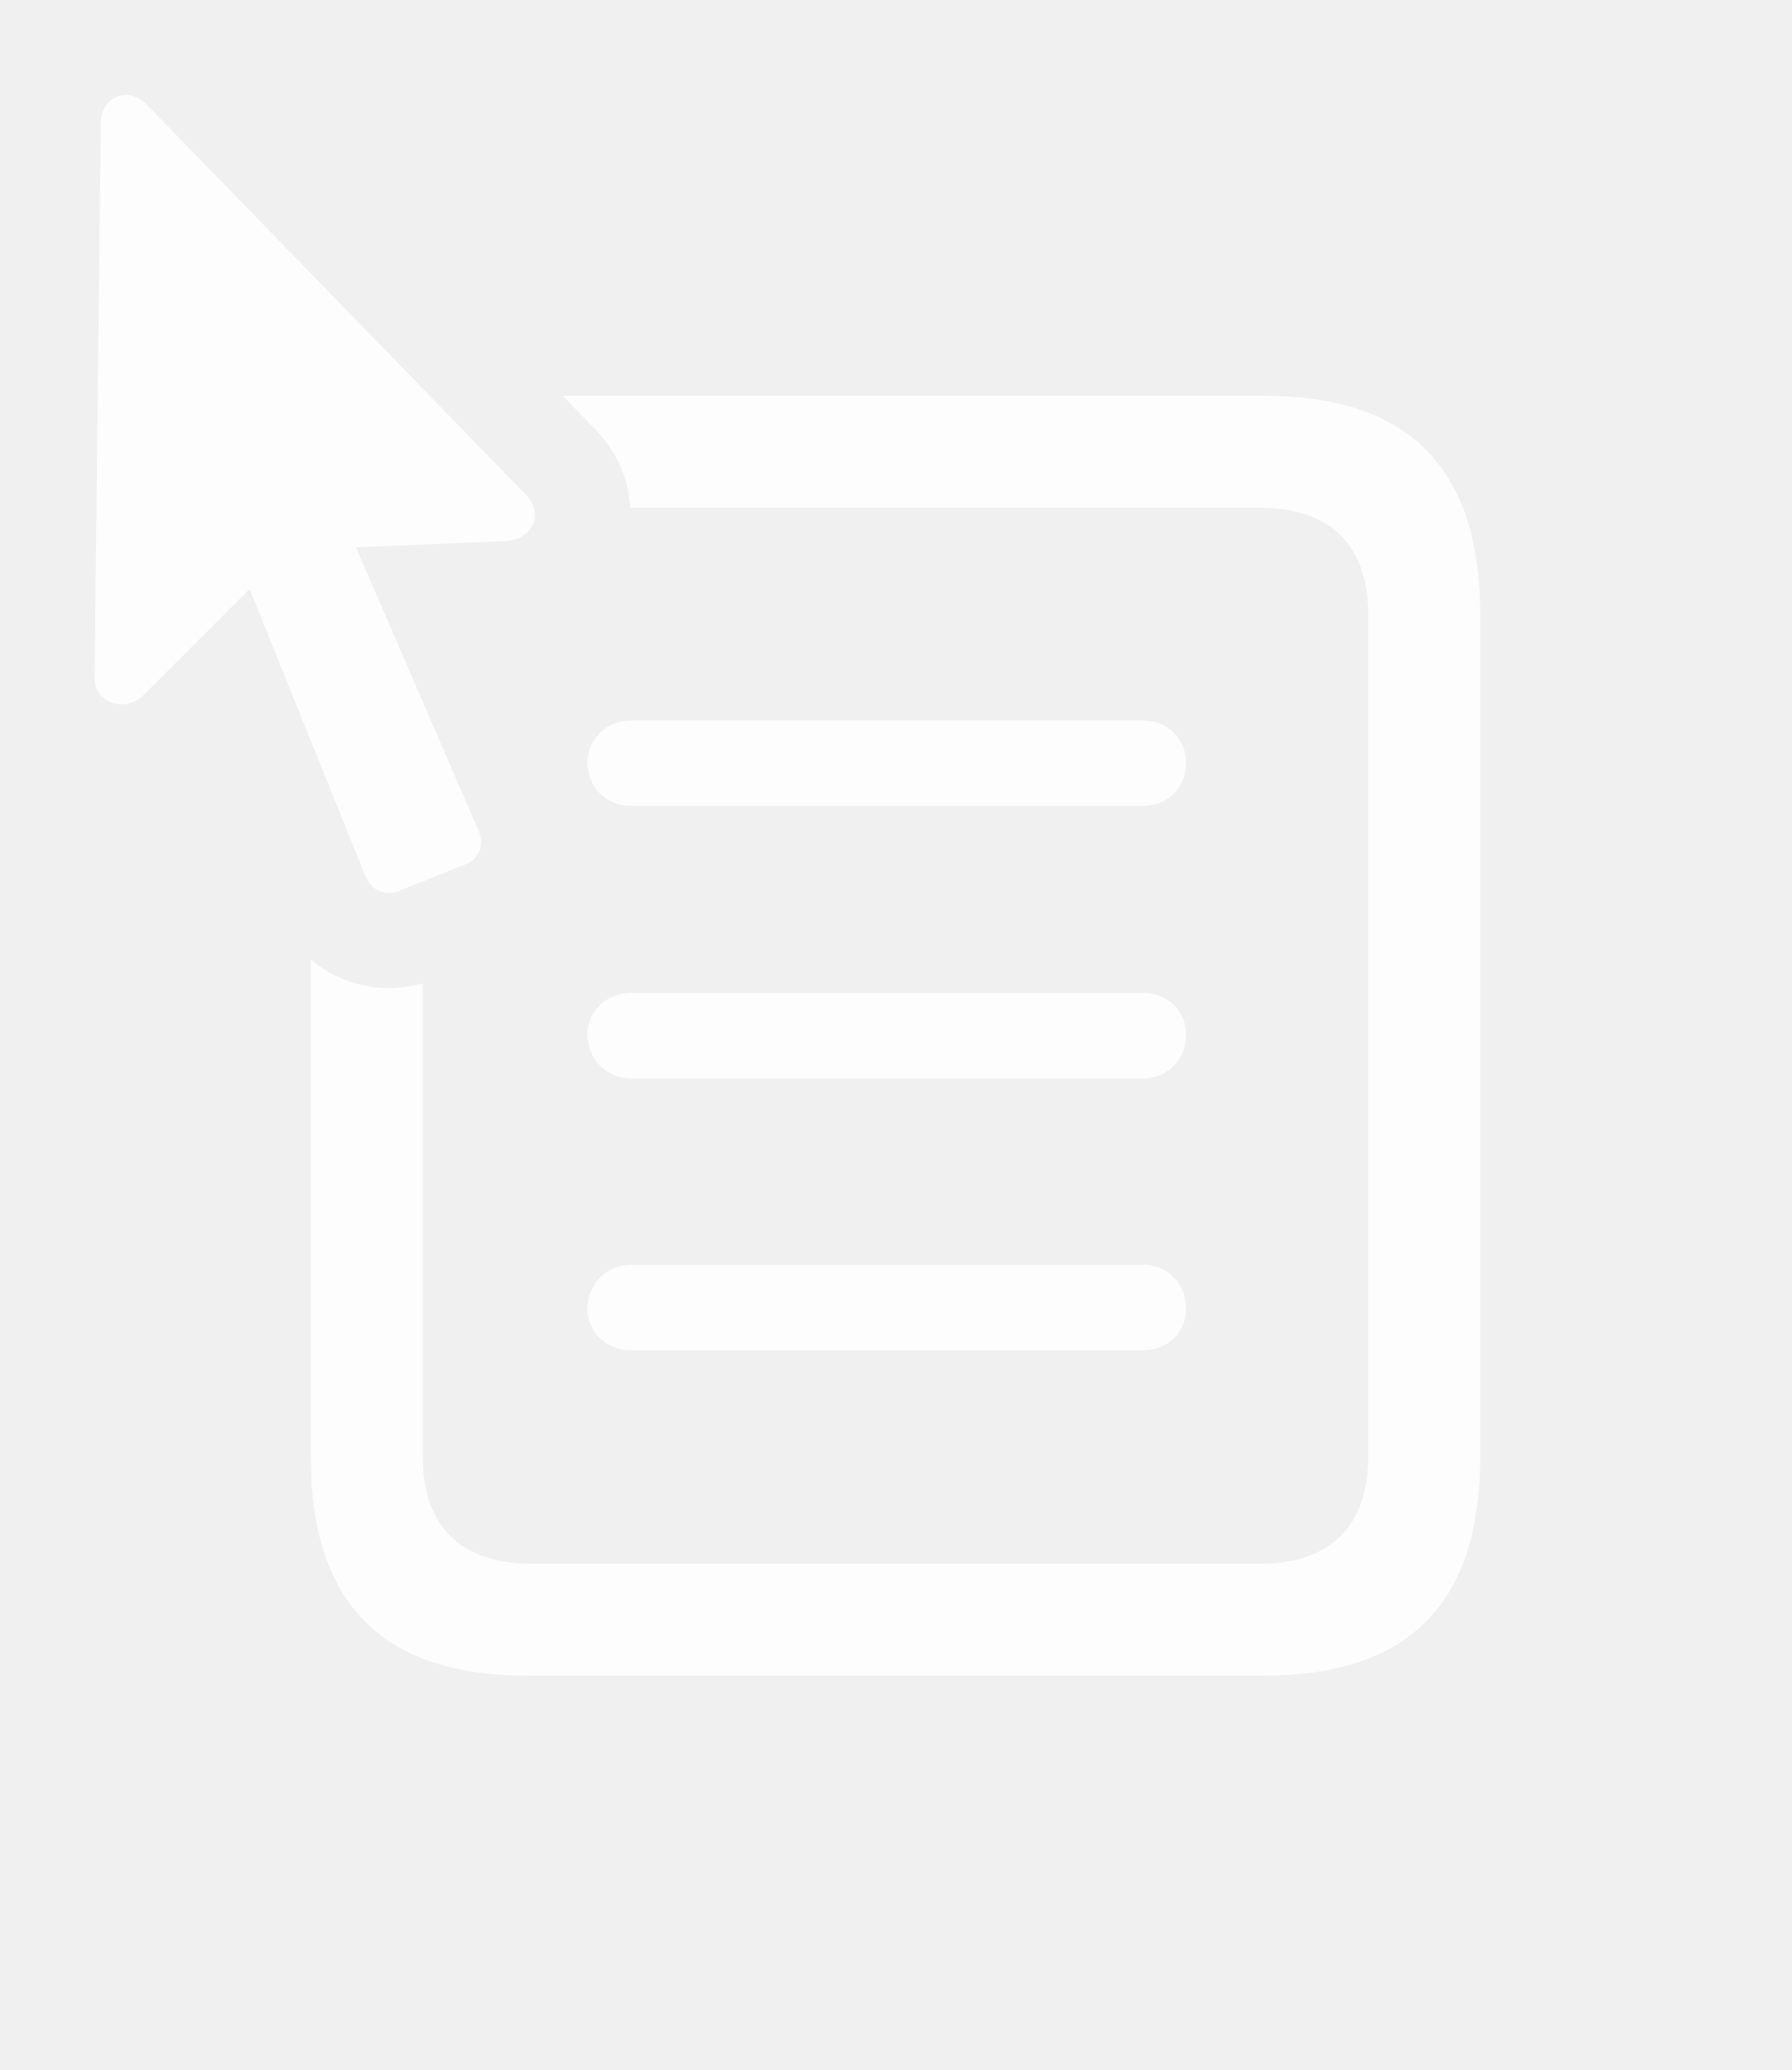
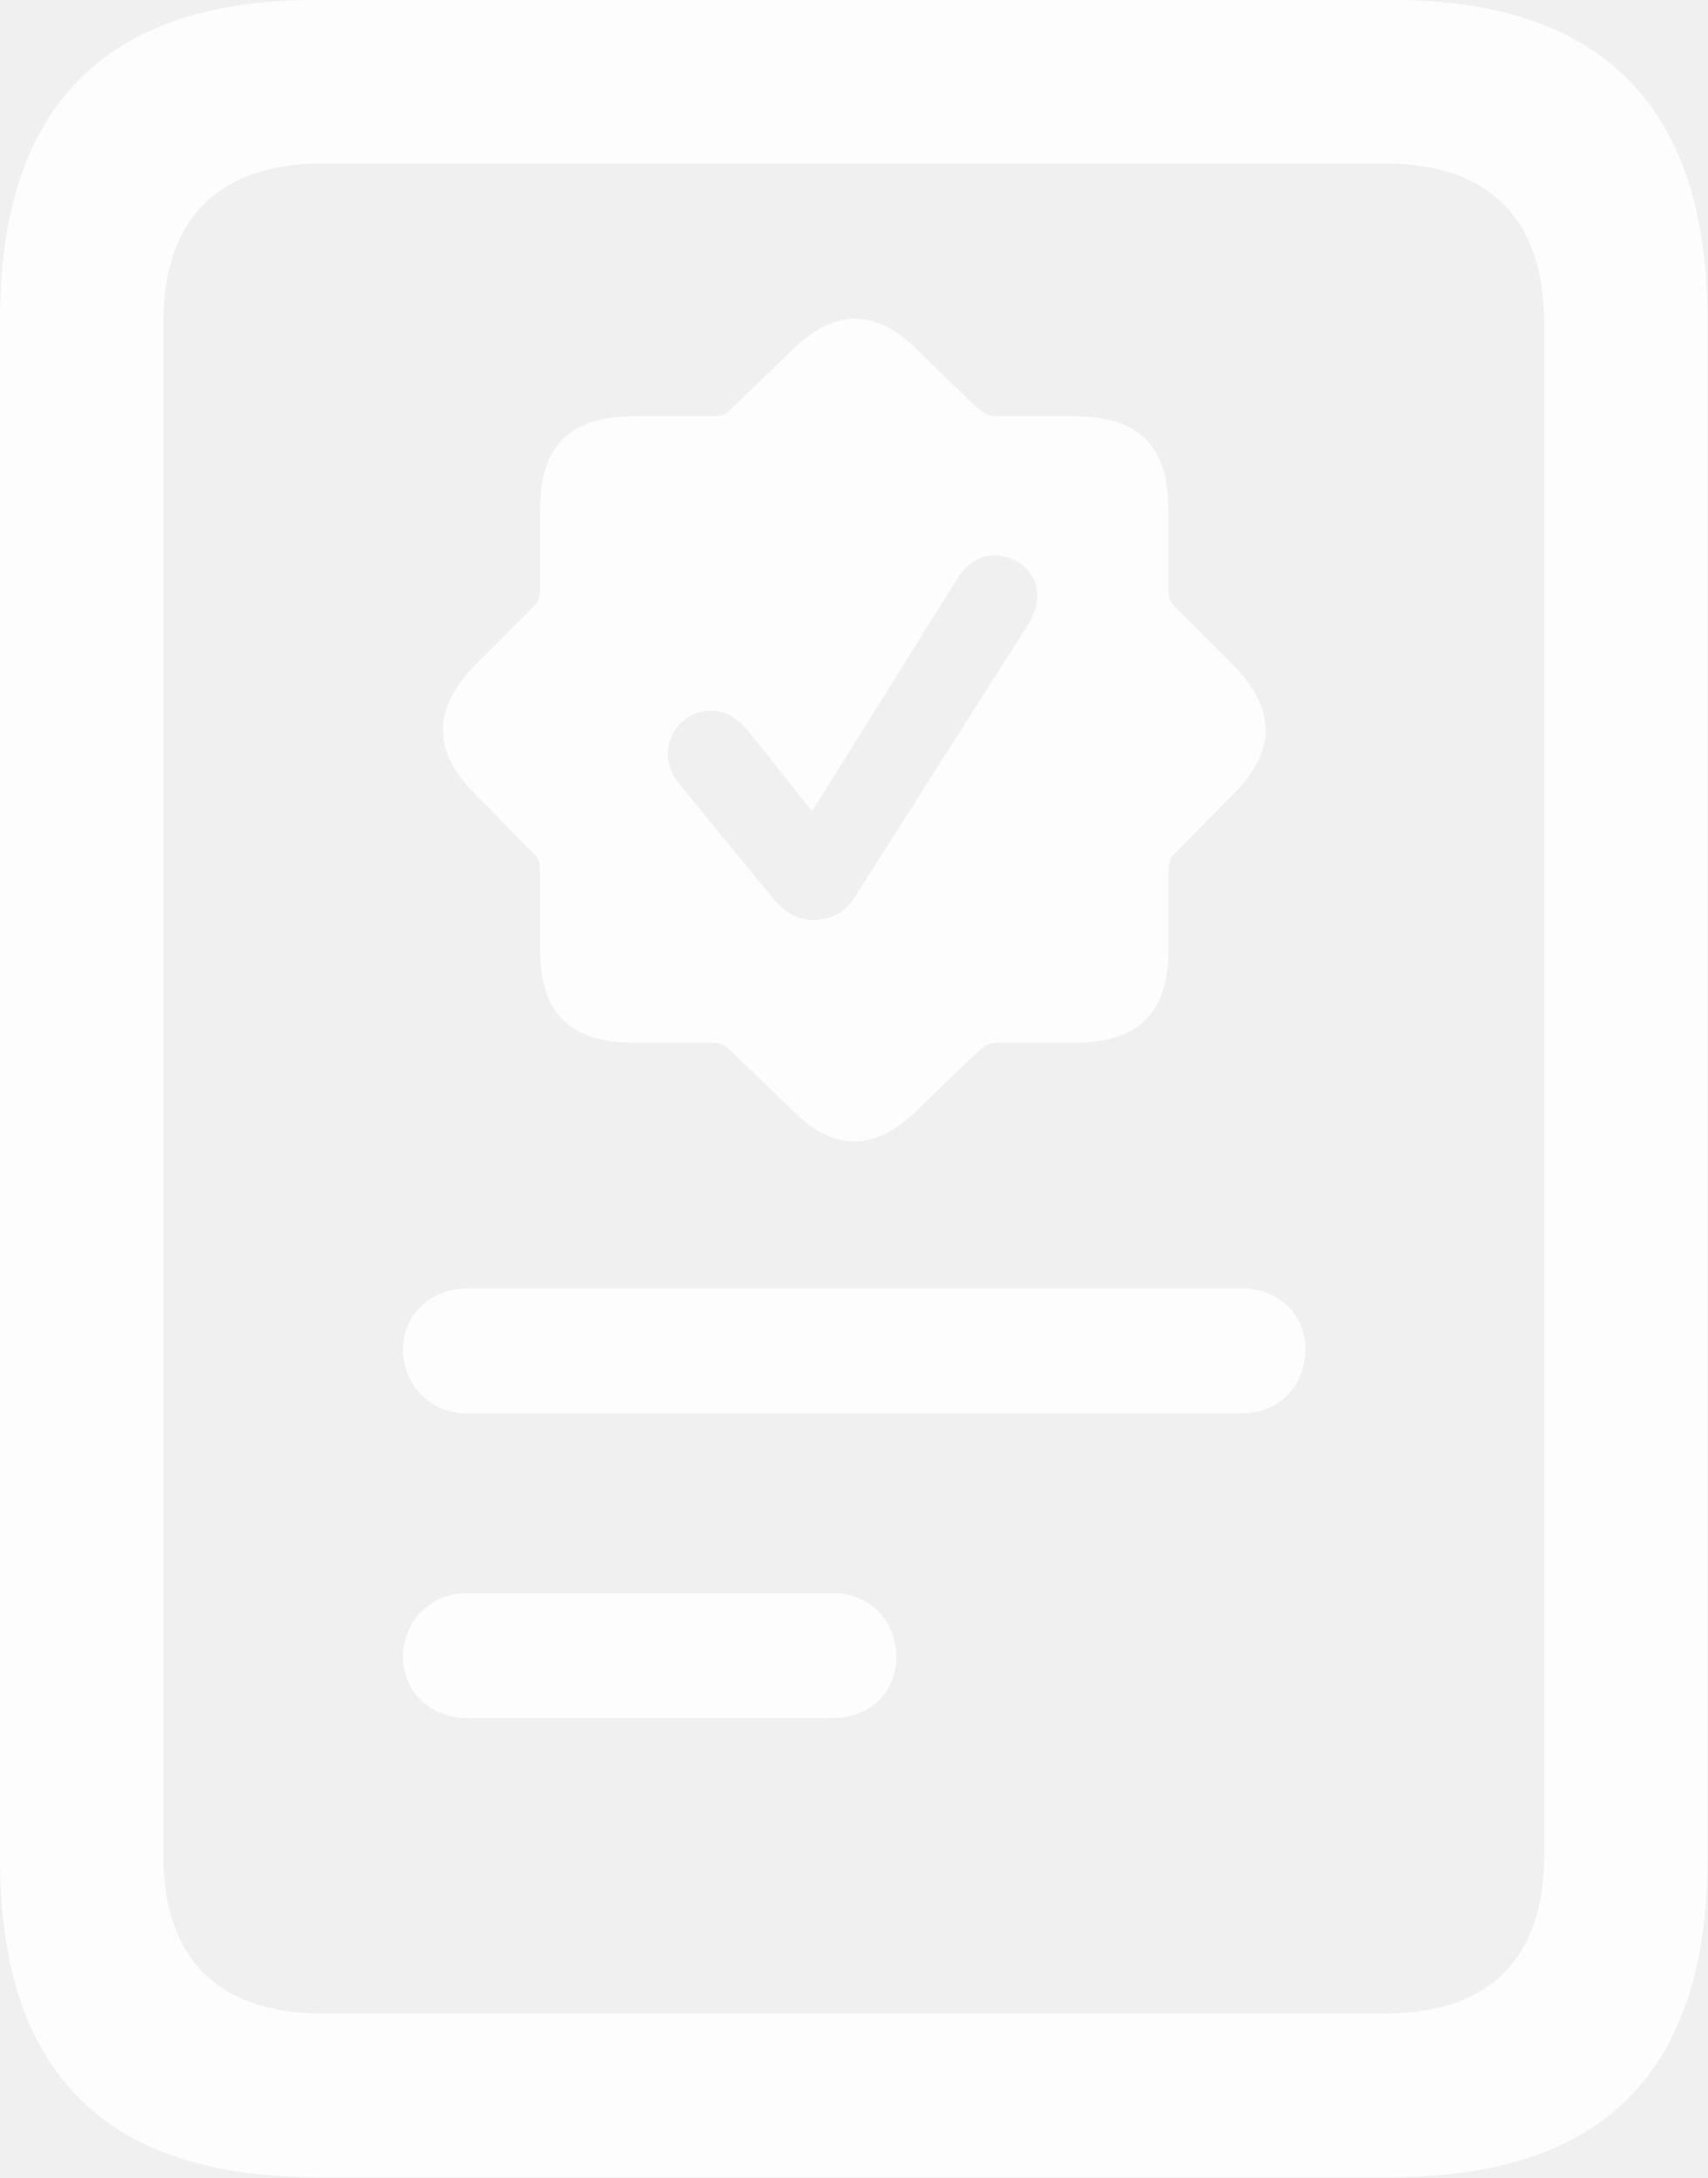
- <svg xmlns="http://www.w3.org/2000/svg" version="1.1" viewBox="0 0 125.834 145.398">
-   <g>
-     <rect height="145.398" opacity="0" width="125.834" x="0" y="0" />
-     <path d="M103.957 43.133L103.957 102.362C103.957 112.616 98.928 117.694 88.82 117.694L36.965 117.694C26.857 117.694 21.828 112.616 21.828 102.362L21.828 67.395C23.941 69.209 26.911 69.873 29.689 69.062L29.689 102.264C29.689 107.147 32.277 109.833 37.355 109.833L88.478 109.833C93.508 109.833 96.096 107.147 96.096 102.264L96.096 43.231C96.096 38.348 93.508 35.663 88.43 35.663L44.258 35.663C44.167 33.723 43.38 31.757 41.75 30.096L39.516 27.801L88.82 27.801C98.928 27.801 103.957 32.88 103.957 43.133Z" fill="white" fill-opacity="0.85" />
-     <path d="M83.303 91.913C83.303 93.573 82.033 94.842 80.275 94.842L44.338 94.842C42.58 94.842 41.262 93.573 41.262 91.913C41.262 90.204 42.58 88.837 44.338 88.837L80.275 88.837C82.033 88.837 83.303 90.204 83.303 91.913Z" fill="white" fill-opacity="0.85" />
-     <path d="M83.303 72.674C83.303 74.383 82.033 75.751 80.275 75.751L44.338 75.751C42.58 75.751 41.262 74.383 41.262 72.674C41.262 71.014 42.58 69.745 44.338 69.745L80.275 69.745C82.033 69.745 83.303 71.014 83.303 72.674Z" fill="white" fill-opacity="0.85" />
-     <path d="M83.303 53.583C83.303 55.292 82.033 56.61 80.275 56.61L44.338 56.61C42.58 56.61 41.262 55.292 41.262 53.583C41.262 51.922 42.58 50.604 44.338 50.604L80.275 50.604C82.033 50.604 83.303 51.922 83.303 53.583Z" fill="white" fill-opacity="0.85" />
-     <path d="M6.642 47.577C6.594 49.432 8.84 50.067 10.06 48.846L17.531 41.376L25.685 61.59C26.076 62.518 27.053 62.958 27.931 62.616L32.814 60.663C33.693 60.272 34.035 59.247 33.596 58.319L25.002 38.446L35.5 38.006C37.355 37.909 38.283 36.151 36.916 34.735L10.256 7.294C9.035 6.073 7.131 6.756 7.082 8.563Z" fill="white" fill-opacity="0.85" />
-   </g>
+ <svg xmlns="http://www.w3.org/2000/svg" viewBox="0 0 82.129 104.736">
+   <path d="M22.46 67.969h37.306c1.757 0 3.027-1.367 3.027-3.076 0-1.66-1.27-2.93-3.027-2.93H22.46c-1.758 0-3.076 1.27-3.076 2.93 0 1.709 1.318 3.076 3.076 3.076m0 14.648h17.628c1.758 0 3.027-1.27 3.027-2.93 0-1.709-1.27-3.076-3.027-3.076H22.46c-1.758 0-3.076 1.367-3.076 3.076 0 1.66 1.318 2.93 3.076 2.93m8.058-32.47h3.808c.342 0 .586.146.88.439l2.733 2.637c2.149 2.246 4.2 2.197 6.348 0l2.735-2.637c.293-.244.488-.44.878-.44h3.76c3.076 0 4.541-1.416 4.541-4.443v-3.809c0-.341.049-.634.342-.878l2.685-2.735c2.198-2.148 2.198-4.199 0-6.396l-2.685-2.686c-.293-.244-.342-.537-.342-.879v-3.808c0-3.076-1.416-4.492-4.54-4.492H47.9c-.391 0-.587-.196-.88-.391l-2.734-2.637c-2.148-2.246-4.2-2.197-6.347 0l-2.735 2.637c-.244.293-.537.39-.879.39h-3.808c-3.077 0-4.541 1.368-4.541 4.493v3.808c0 .342-.05.635-.342.88l-2.686 2.685c-2.197 2.197-2.197 4.248 0 6.396l2.686 2.735c.293.244.342.537.342.879v3.808c0 3.027 1.464 4.444 4.54 4.444m8.593-5.909c-.732 0-1.367-.341-2.002-1.123l-4.394-5.37c-.342-.392-.586-.929-.586-1.466 0-1.123.83-2.1 2.1-2.1.683 0 1.22.343 1.806 1.026l3.028 3.809 6.982-11.182c.39-.635 1.025-1.123 1.758-1.123 1.074 0 2.1.781 2.1 1.953 0 .537-.294 1.123-.538 1.514l-8.203 12.89c-.488.83-1.22 1.172-2.05 1.172M0 89.404c0 10.205 5.03 15.284 15.137 15.284h51.855c10.108 0 15.137-5.079 15.137-15.284V15.332C82.129 5.176 77.099 0 66.992 0H15.137C5.029 0 0 5.176 0 15.332Zm7.861-.146v-73.78c0-4.882 2.588-7.617 7.666-7.617h51.075c5.078 0 7.666 2.735 7.666 7.618v73.779c0 4.883-2.588 7.568-7.666 7.568H15.527c-5.078 0-7.666-2.685-7.666-7.568" fill="#fff" fill-opacity=".85" />
</svg>
